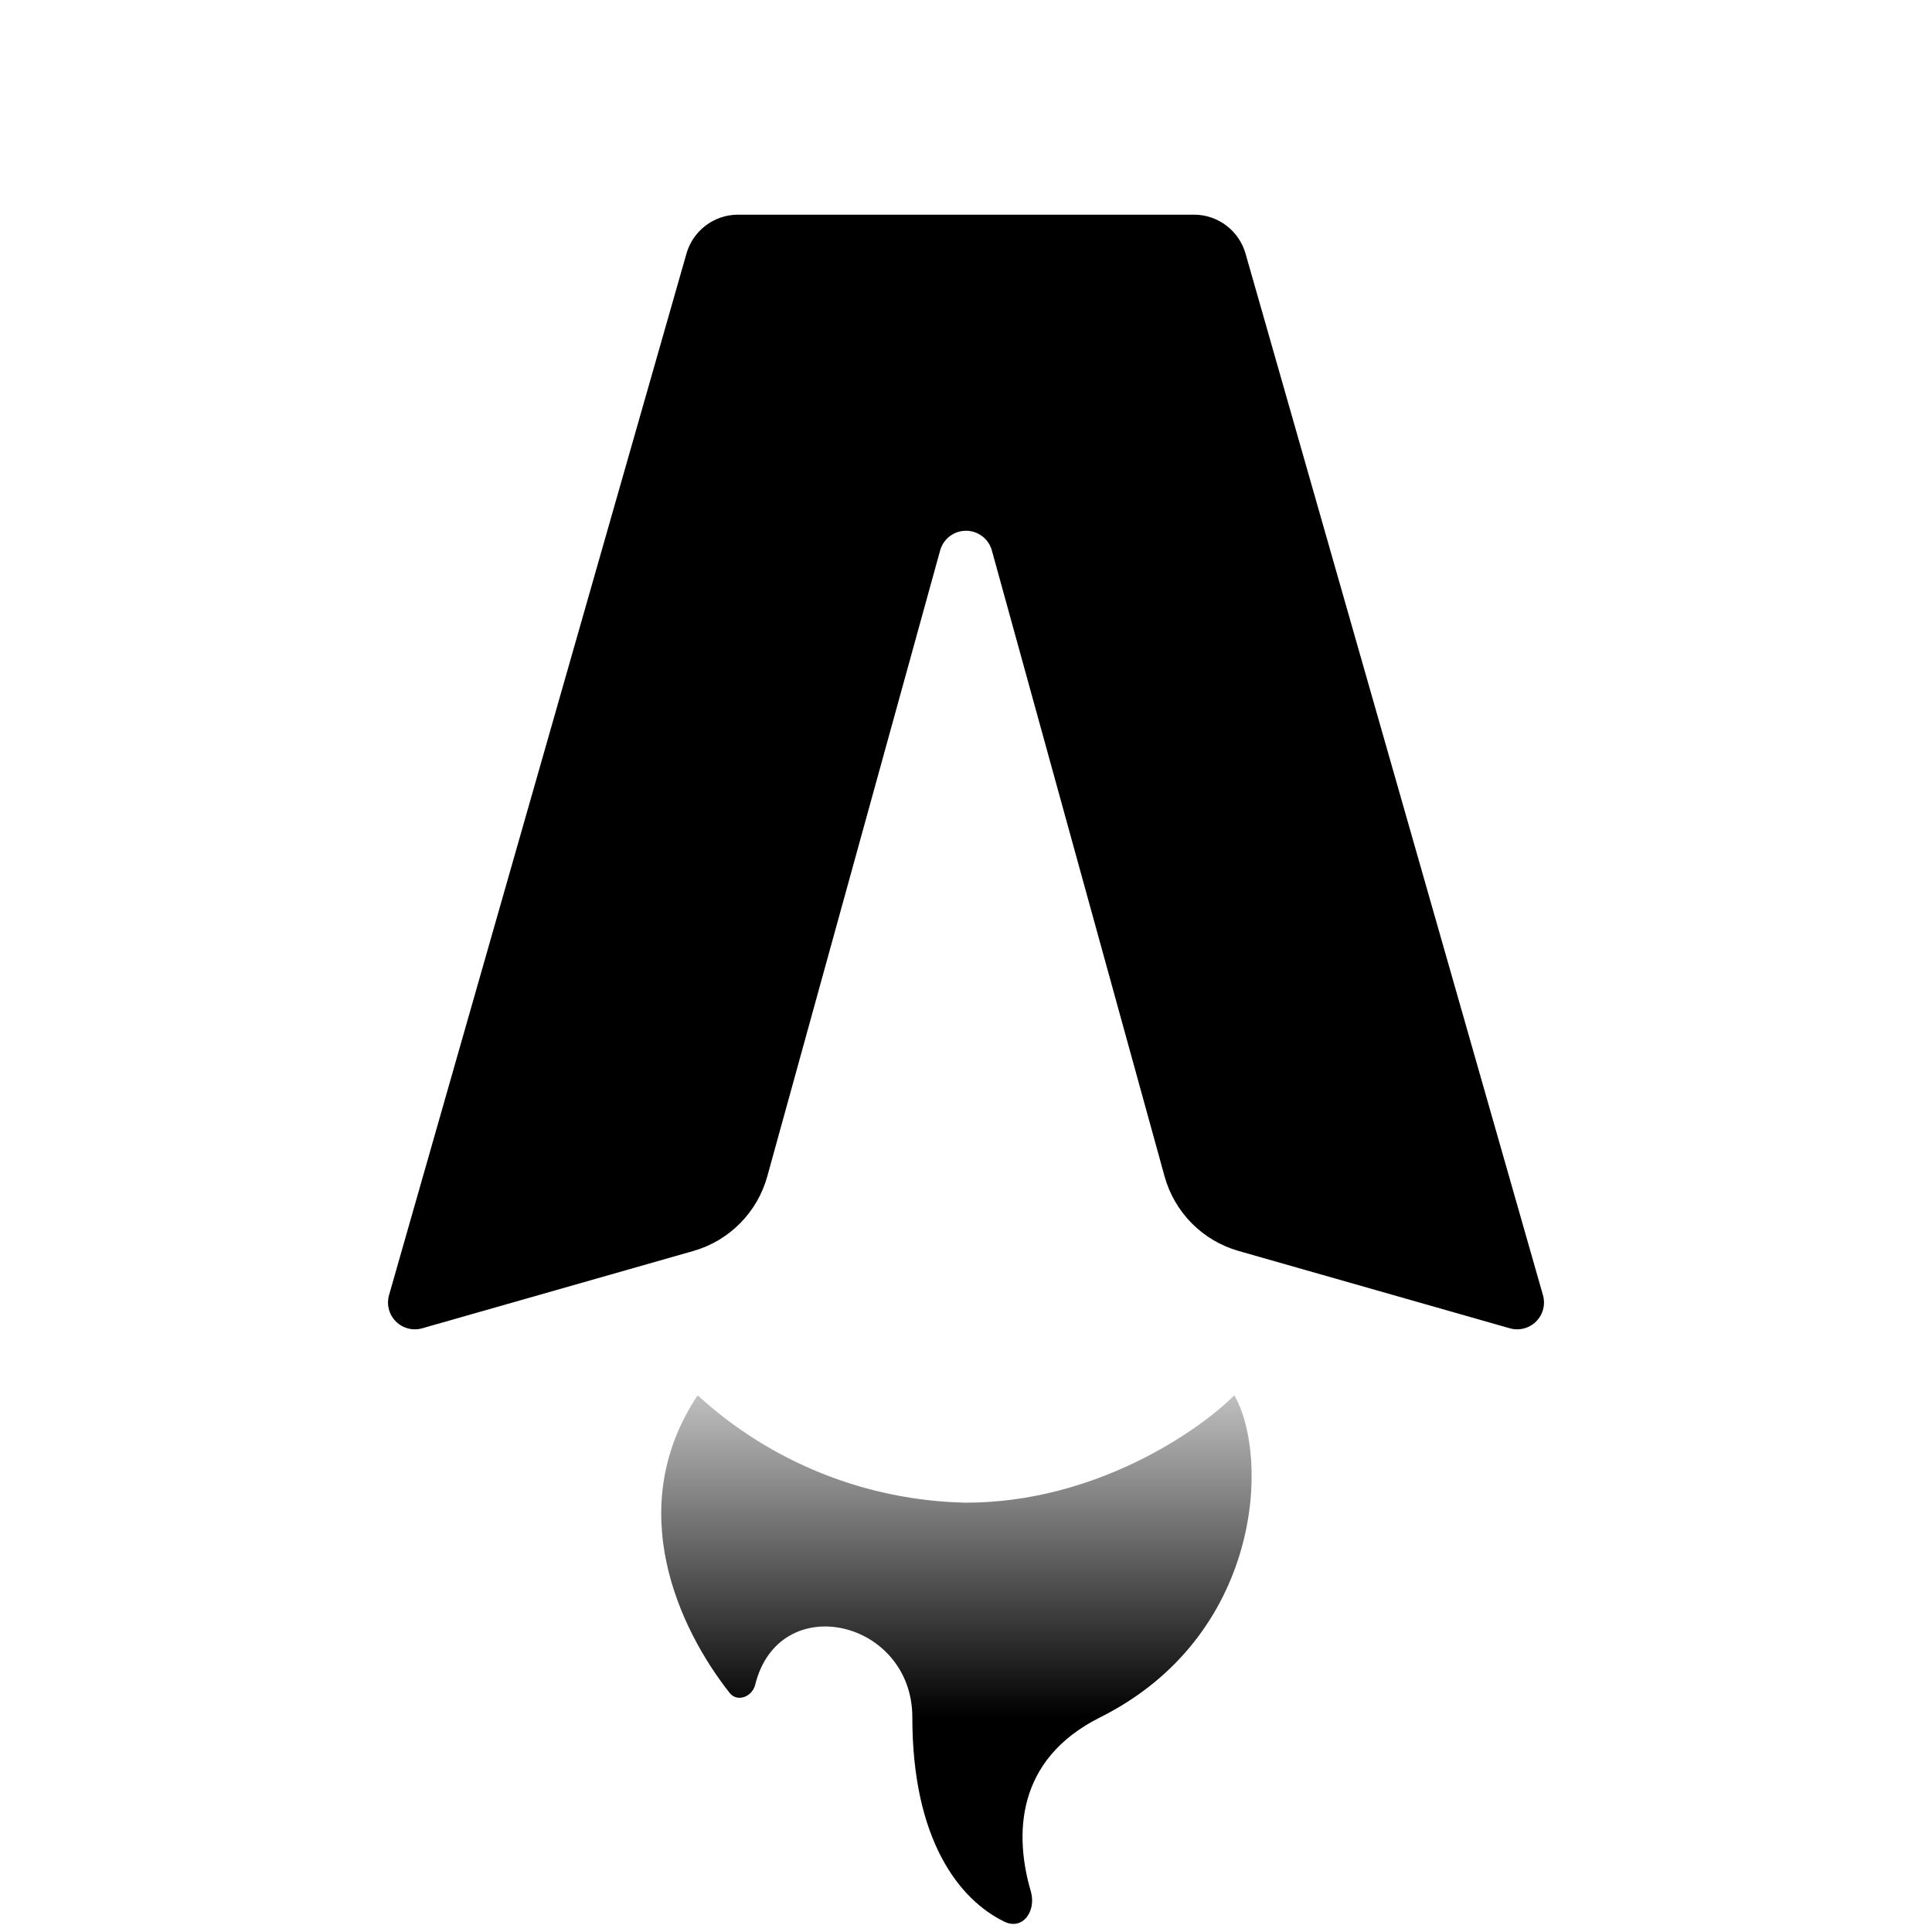
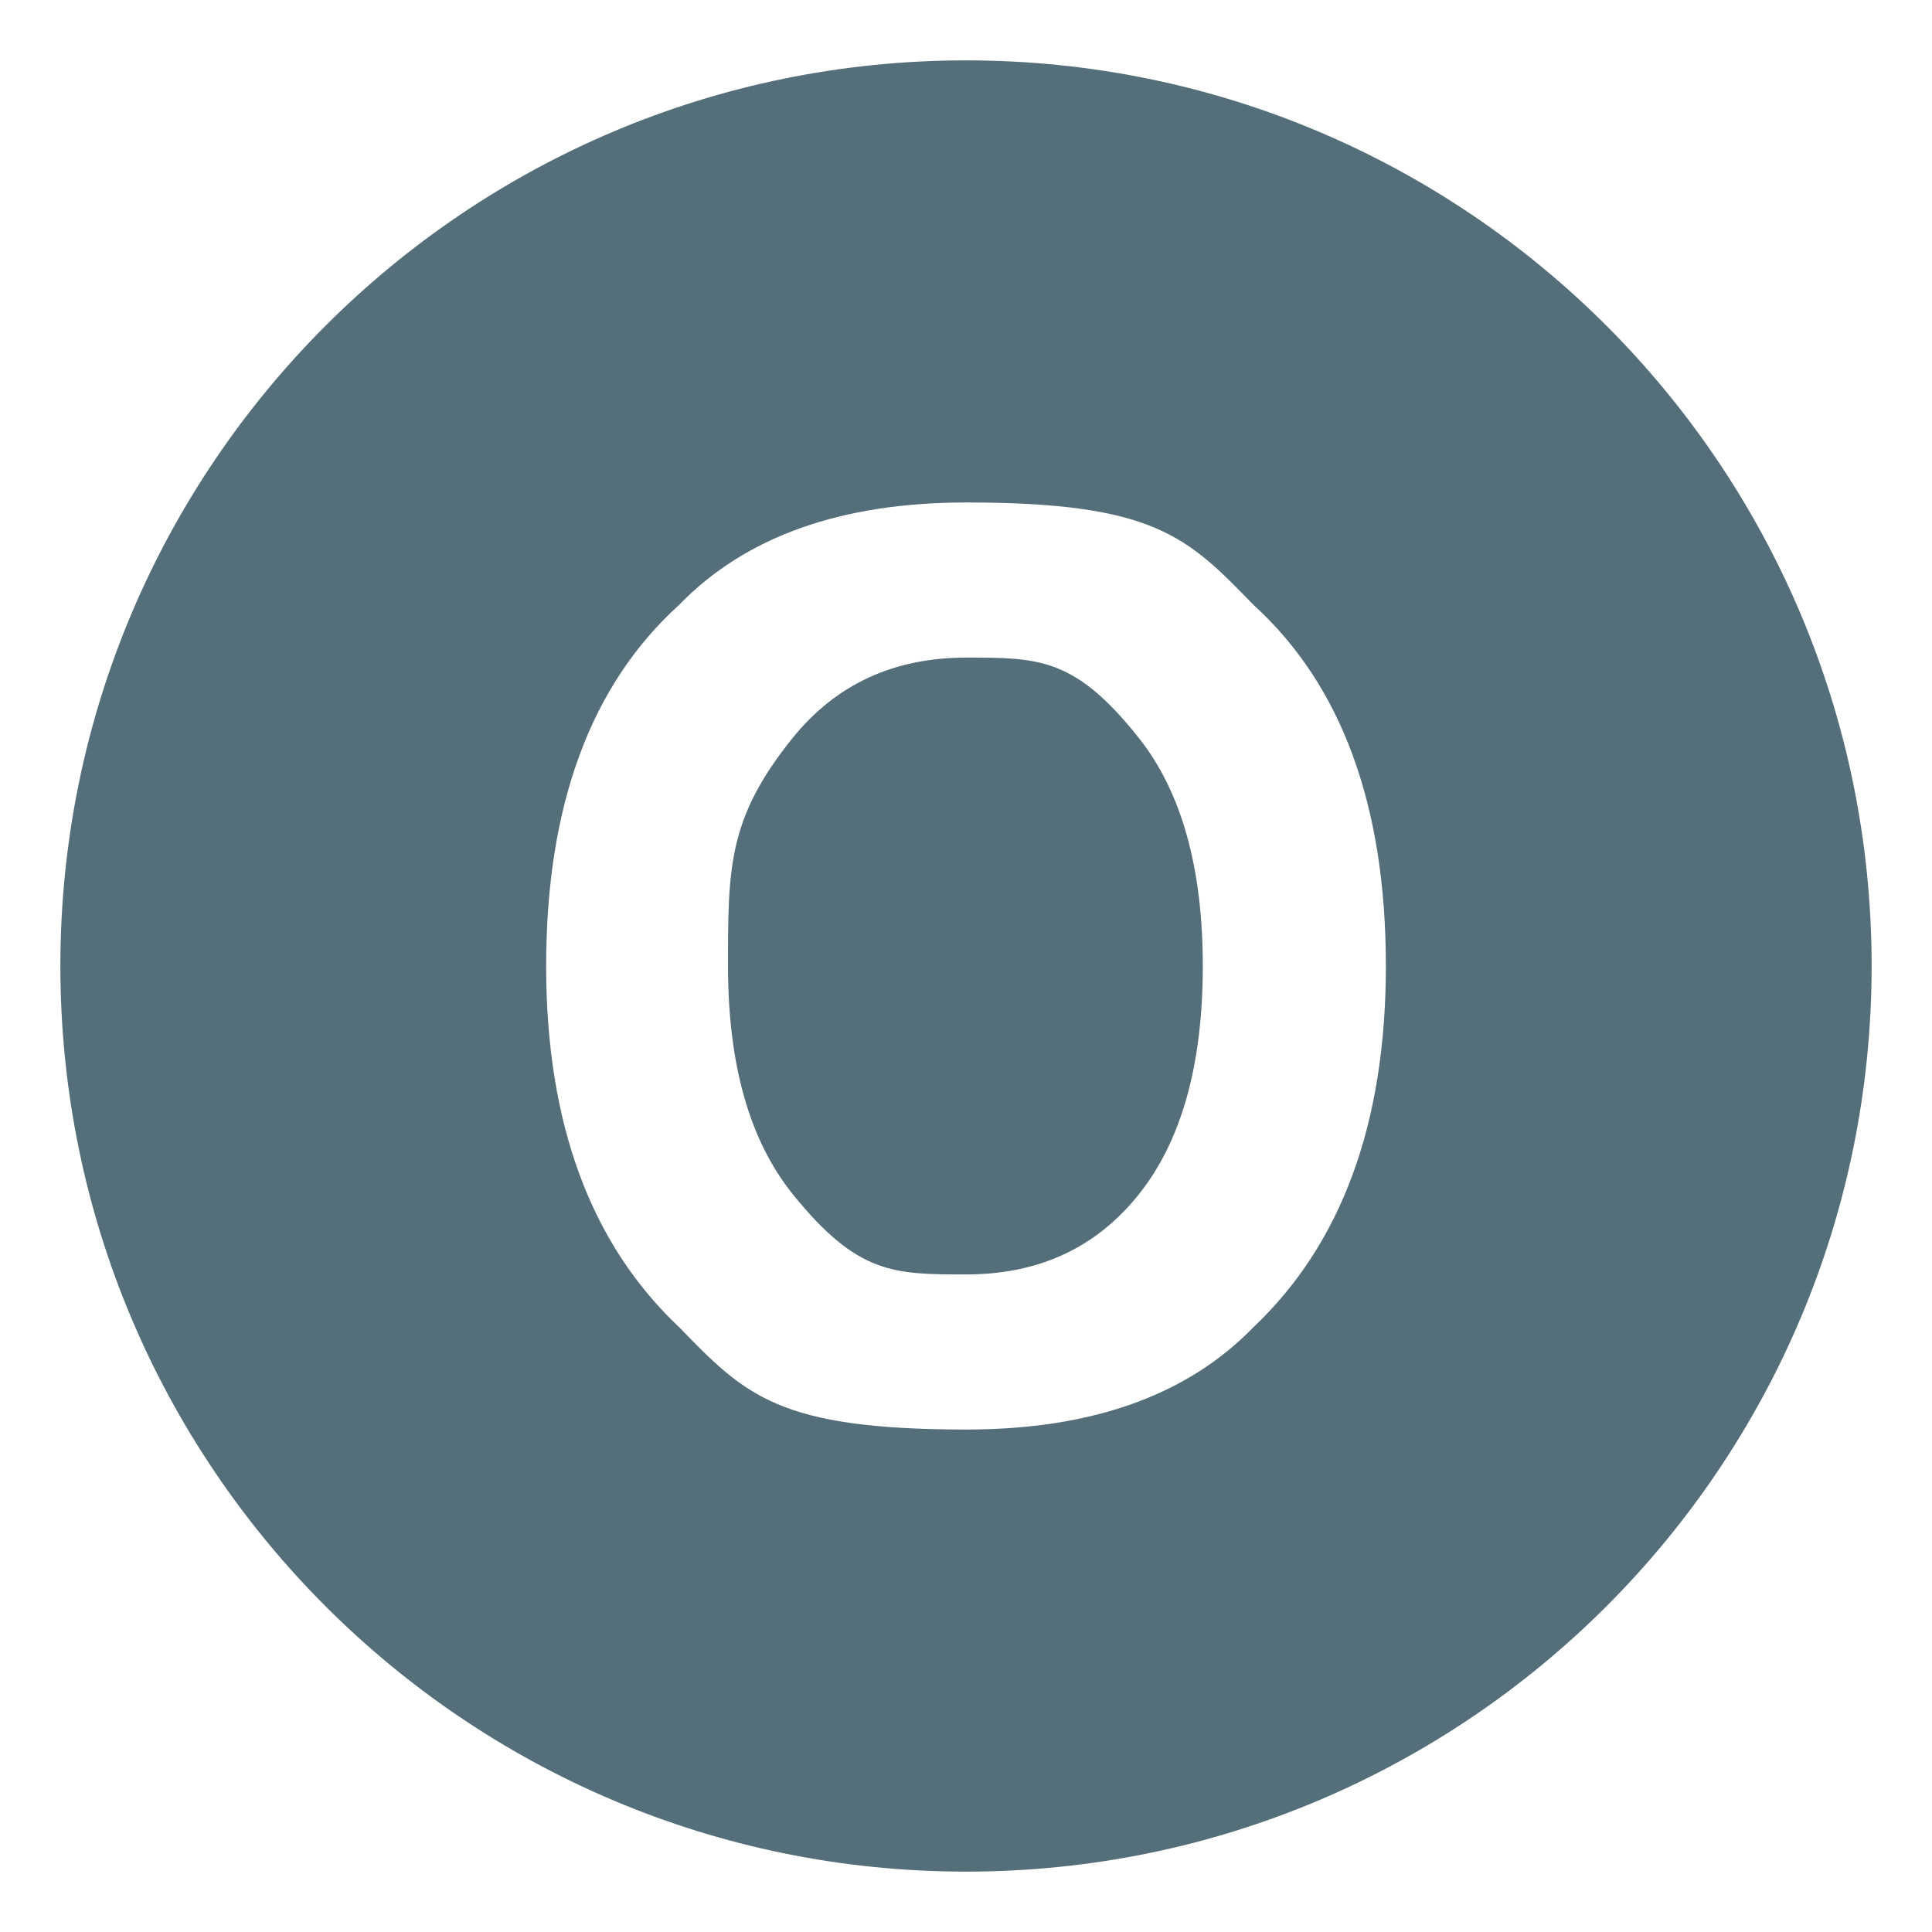
- <svg xmlns="http://www.w3.org/2000/svg" fill="none" viewBox="0 0 36 36">
-   <path fill="#000" d="M22.25 4h-8.5a1 1 0 0 0-.96.73l-5.54 19.4a.5.5 0 0 0 .62.62l5.05-1.44a2 2 0 0 0 1.38-1.4l3.22-11.66a.5.5 0 0 1 .96 0l3.22 11.67a2 2 0 0 0 1.38 1.39l5.05 1.44a.5.5 0 0 0 .62-.62l-5.54-19.4a1 1 0 0 0-.96-.73Z" />
-   <path fill="url(#gradient)" d="M18 28a7.63 7.63 0 0 1-5-2c-1.4 2.1-.35 4.35.6 5.55.14.17.41.07.47-.15.44-1.8 2.93-1.22 2.93.6 0 2.28.87 3.4 1.72 3.81.34.16.59-.2.49-.56-.31-1.05-.29-2.46 1.29-3.25 3-1.5 3.17-4.83 2.5-6-.67.67-2.6 2-5 2Z" />
-   <defs>
-     <linearGradient id="gradient" x1="16" x2="16" y1="32" y2="24" gradientUnits="userSpaceOnUse">
-       <stop stop-color="#000" />
-       <stop offset="1" stop-color="#000" stop-opacity="0" />
-     </linearGradient>
-   </defs>
-   <style>
-     @media (prefers-color-scheme:dark){:root{filter:invert(100%)}}
-   </style>
+ <svg xmlns="http://www.w3.org/2000/svg" width="1em" height="1em" viewBox="0 0 64 64">
+   <path fill="#546e7a" d="M32.01 21.784q-3.603 0-5.748 2.657c-2.145 2.657-2.146 4.291-2.146 7.56q.001 4.901 2.146 7.559c2.145 2.658 3.346 2.657 5.748 2.657s4.309-.886 5.719-2.657s2.115-4.291 2.115-7.559q0-4.882-2.115-7.55c-2.115-2.668-3.317-2.667-5.719-2.667" />
+   <path fill="#546e7a" d="M32 2C15.432 2 2 15.432 2 32s13.432 30 30 30s30-13.432 30-30S48.568 2 32 2m9.518 41.969q-3.287 3.387-9.508 3.386c-6.221-.001-7.316-1.128-9.508-3.386q-4.41-4.154-4.41-11.968q0-7.973 4.41-11.969q3.287-3.387 9.508-3.387c6.221 0 7.316 1.129 9.508 3.387q4.392 3.996 4.391 11.969q-.001 7.814-4.391 11.968" />
</svg>
